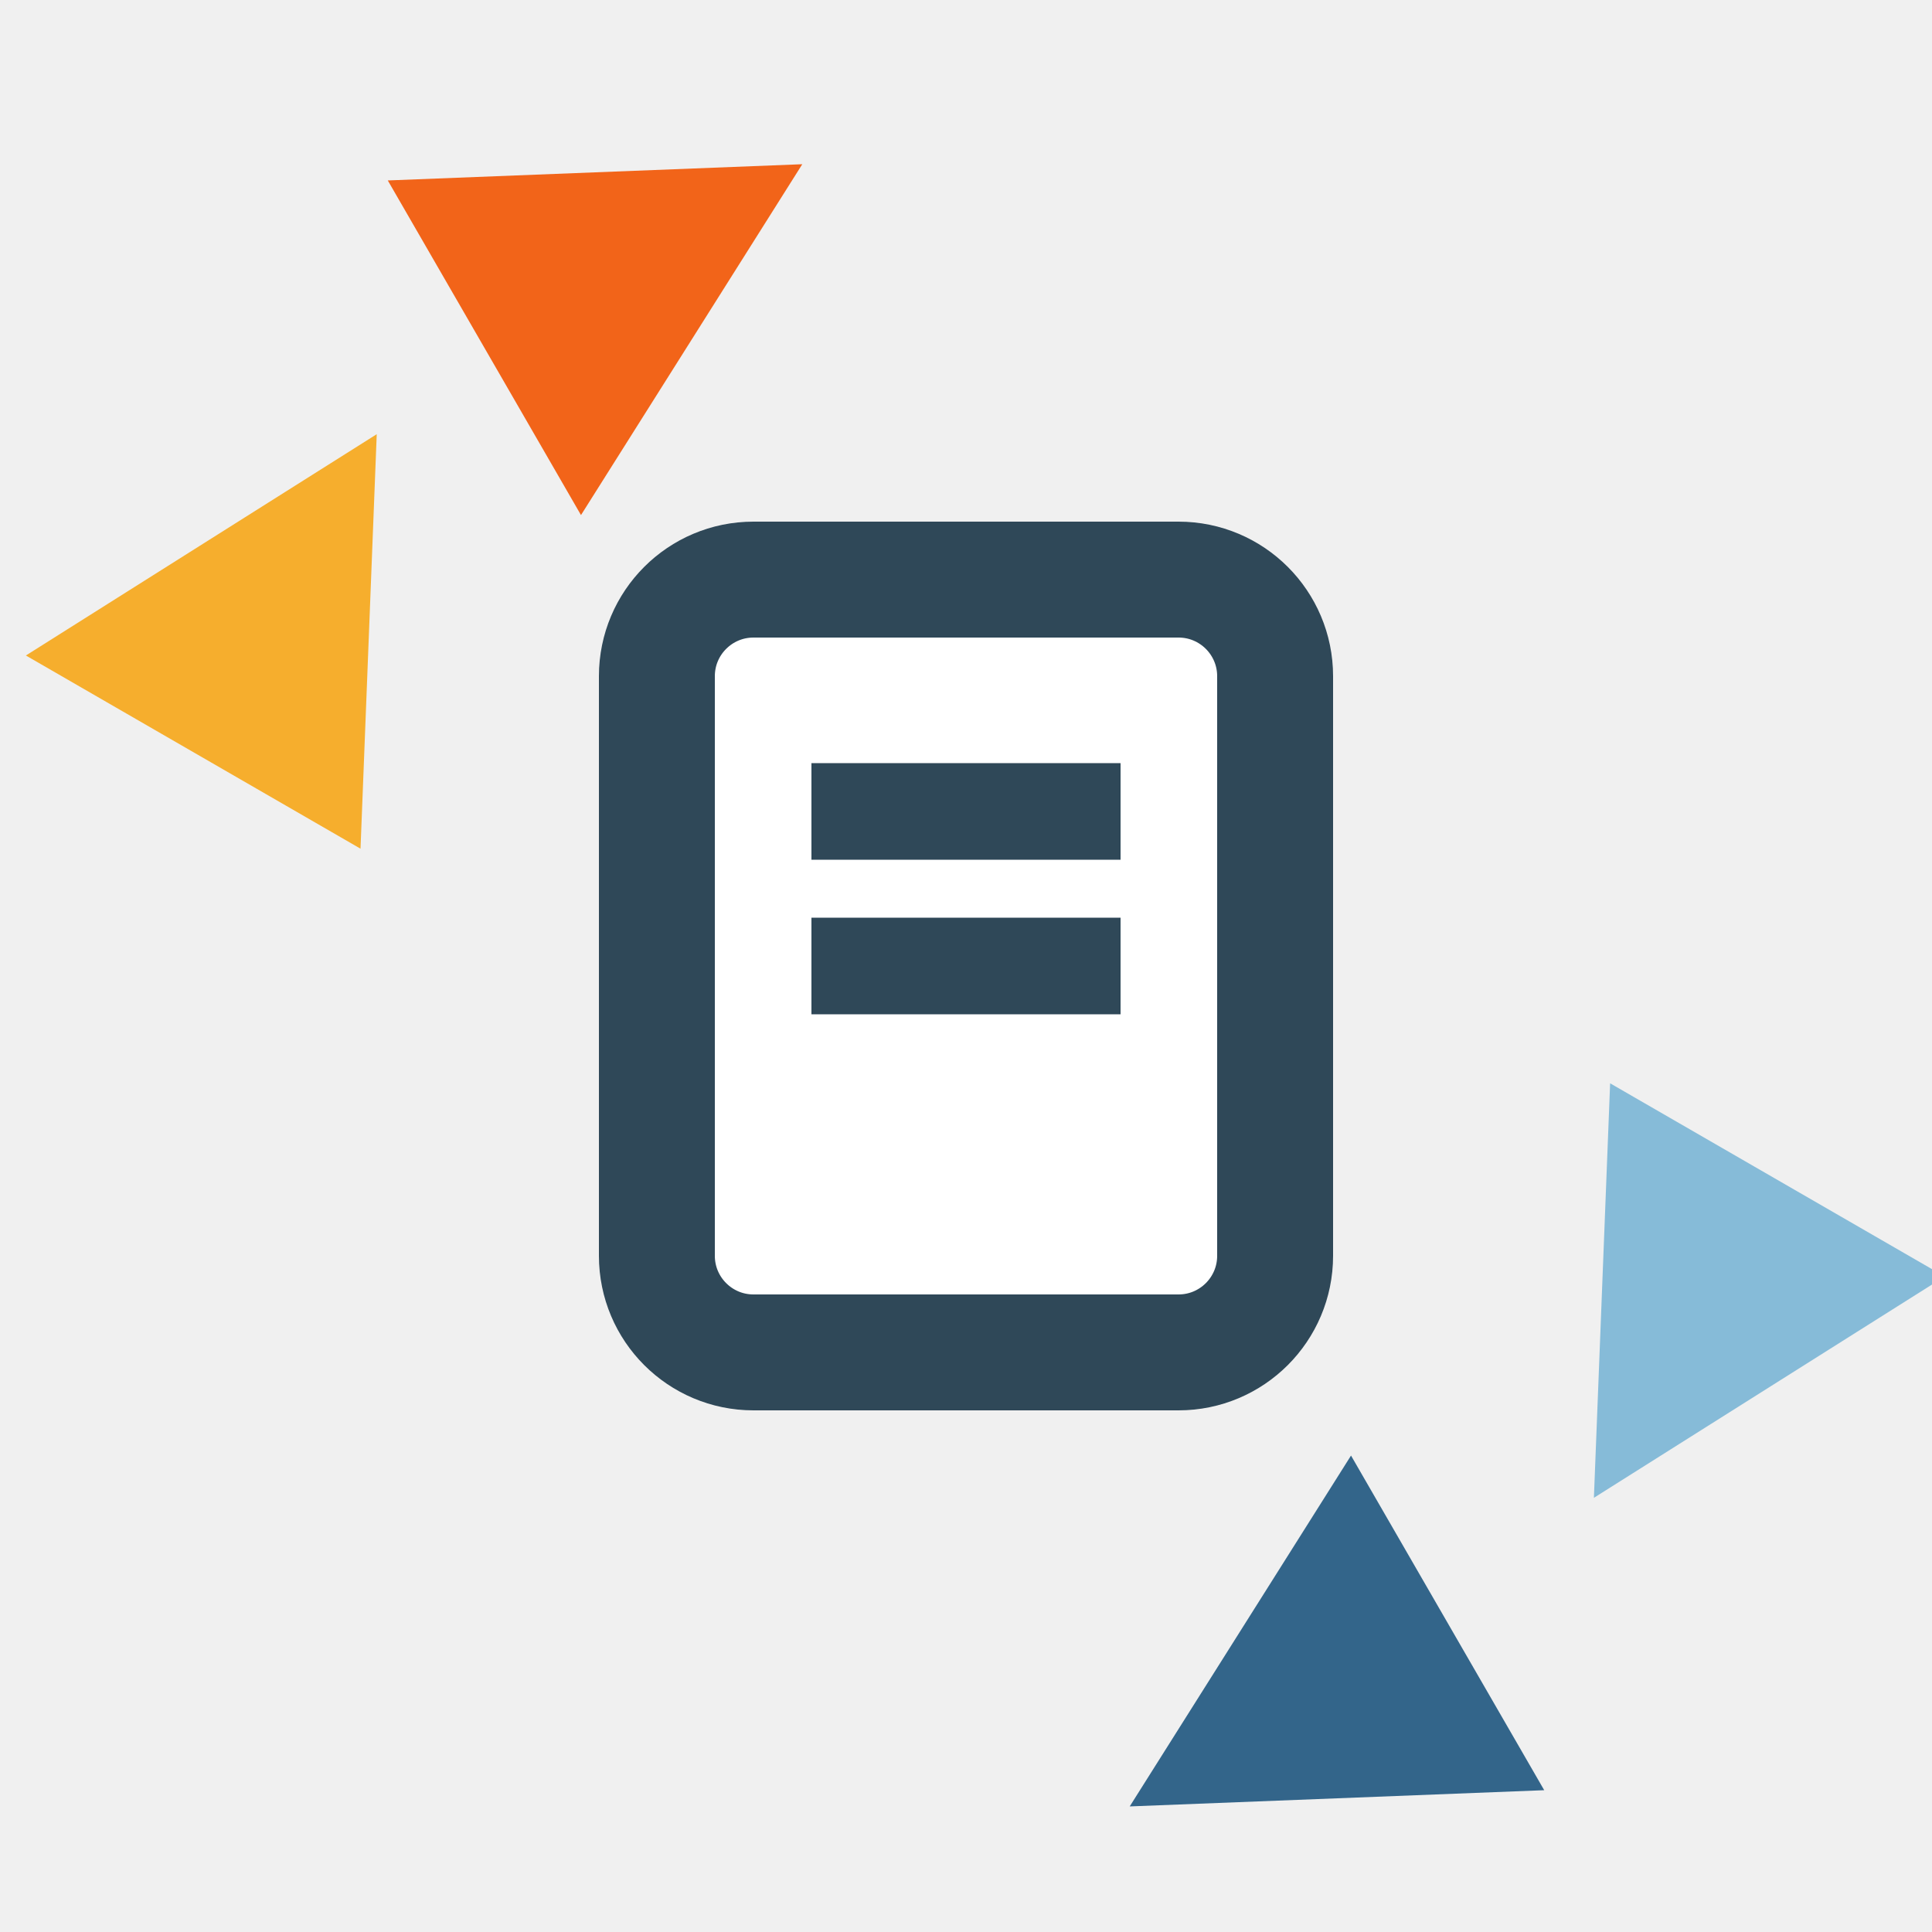
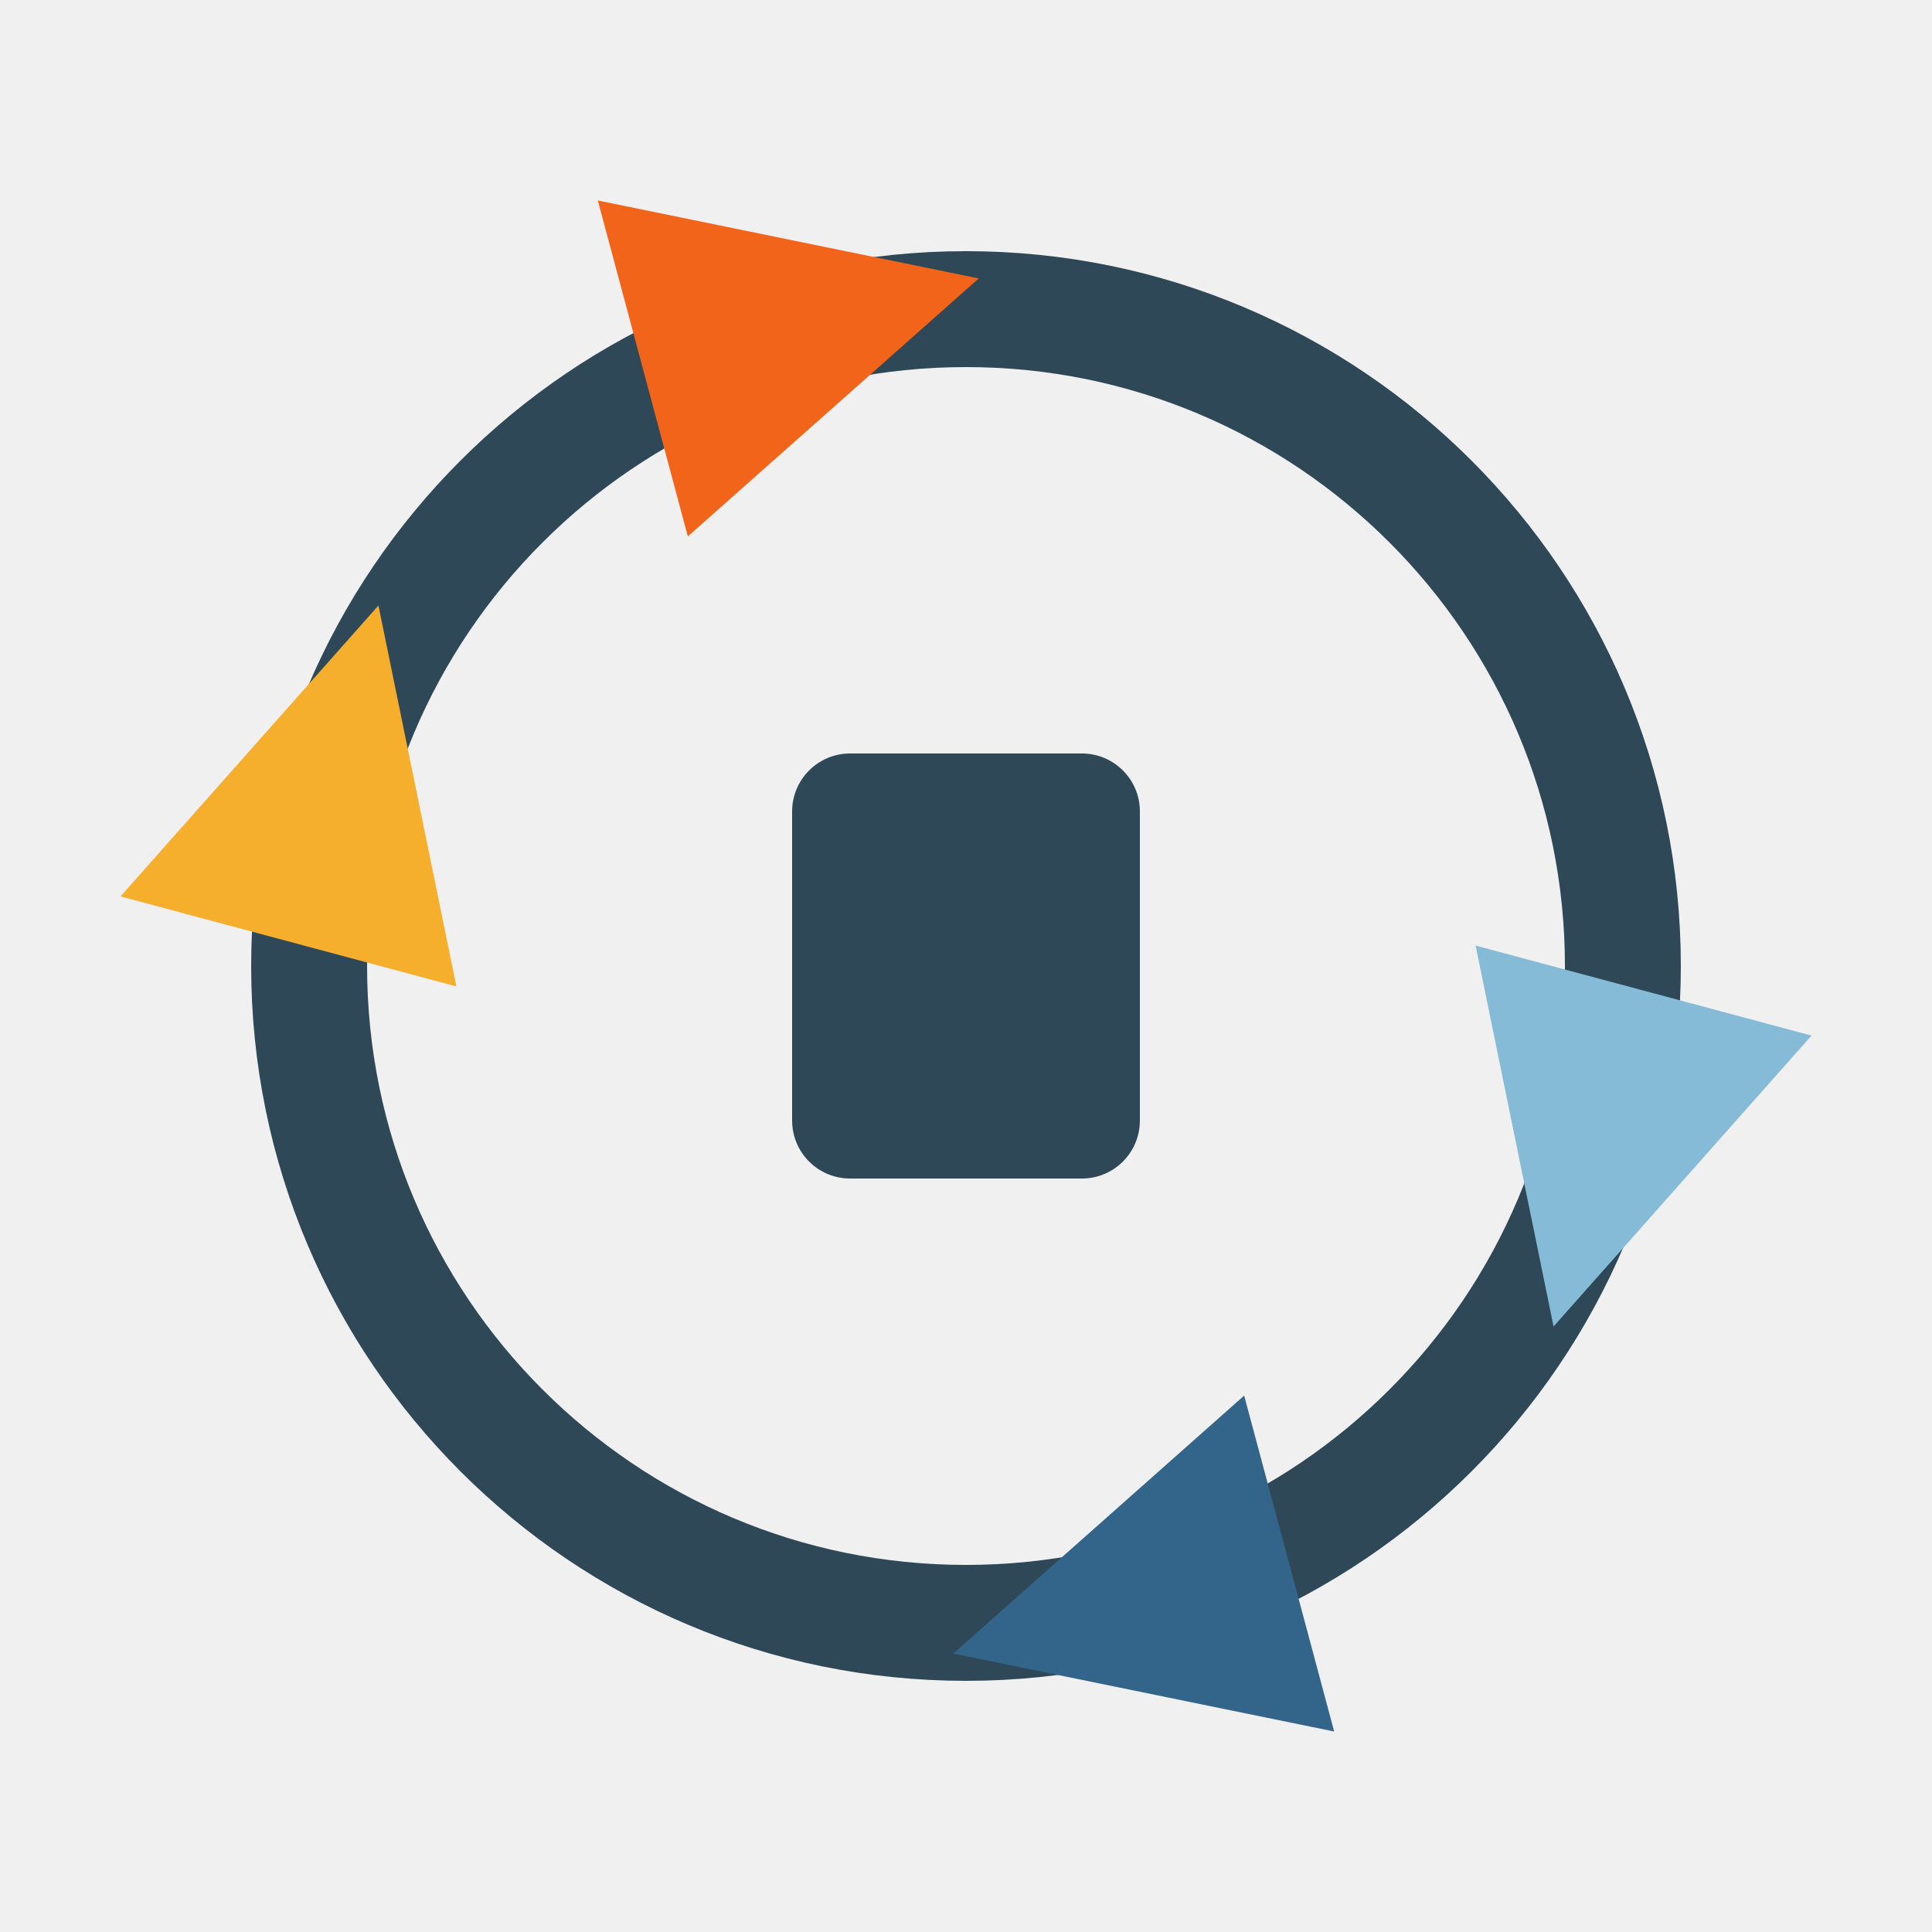
<svg xmlns="http://www.w3.org/2000/svg" width="64" height="64" viewBox="0 0 100 100" fill="none">
-   <rect x="34" y="30" width="32" height="40" rx="5" fill="#ffffff" stroke="#2f4858" stroke-width="6" />
-   <line x1="42" y1="42" x2="58" y2="42" stroke="#2f4858" stroke-width="5" />
-   <line x1="42" y1="50" x2="58" y2="50" stroke="#2f4858" stroke-width="5" />
-   <polygon points="11,0 -8,-10 -8,10" fill="#f26419" transform="translate(32 14) rotate(-30)" />
-   <polygon points="11,0 -8,-10 -8,10" fill="#f6ae2d" transform="translate(14 32) rotate(-60)" />
-   <polygon points="11,0 -8,-10 -8,10" fill="#86bbd8" transform="translate(88 68) rotate(120)" />
-   <polygon points="11,0 -8,-10 -8,10" fill="#33658a" transform="translate(68 88) rotate(150)" />
+   <circle cx="50" cy="50" r="34" fill="none" stroke="#2f4858" stroke-width="6" />
+   <rect x="41" y="39" width="18" height="22" rx="3" fill="#2f4858" />
+   <polygon points="10,0 -8,-9 -8,9" fill="#f26419" transform="translate(41 17) rotate(-15)" />
+   <polygon points="10,0 -8,-9 -8,9" fill="#f6ae2d" transform="translate(17 41) rotate(-75)" />
+   <polygon points="10,0 -8,-9 -8,9" fill="#86bbd8" transform="translate(83 59) rotate(105)" />
+   <polygon points="10,0 -8,-9 -8,9" fill="#33658a" transform="translate(59 83) rotate(165)" />
</svg>
